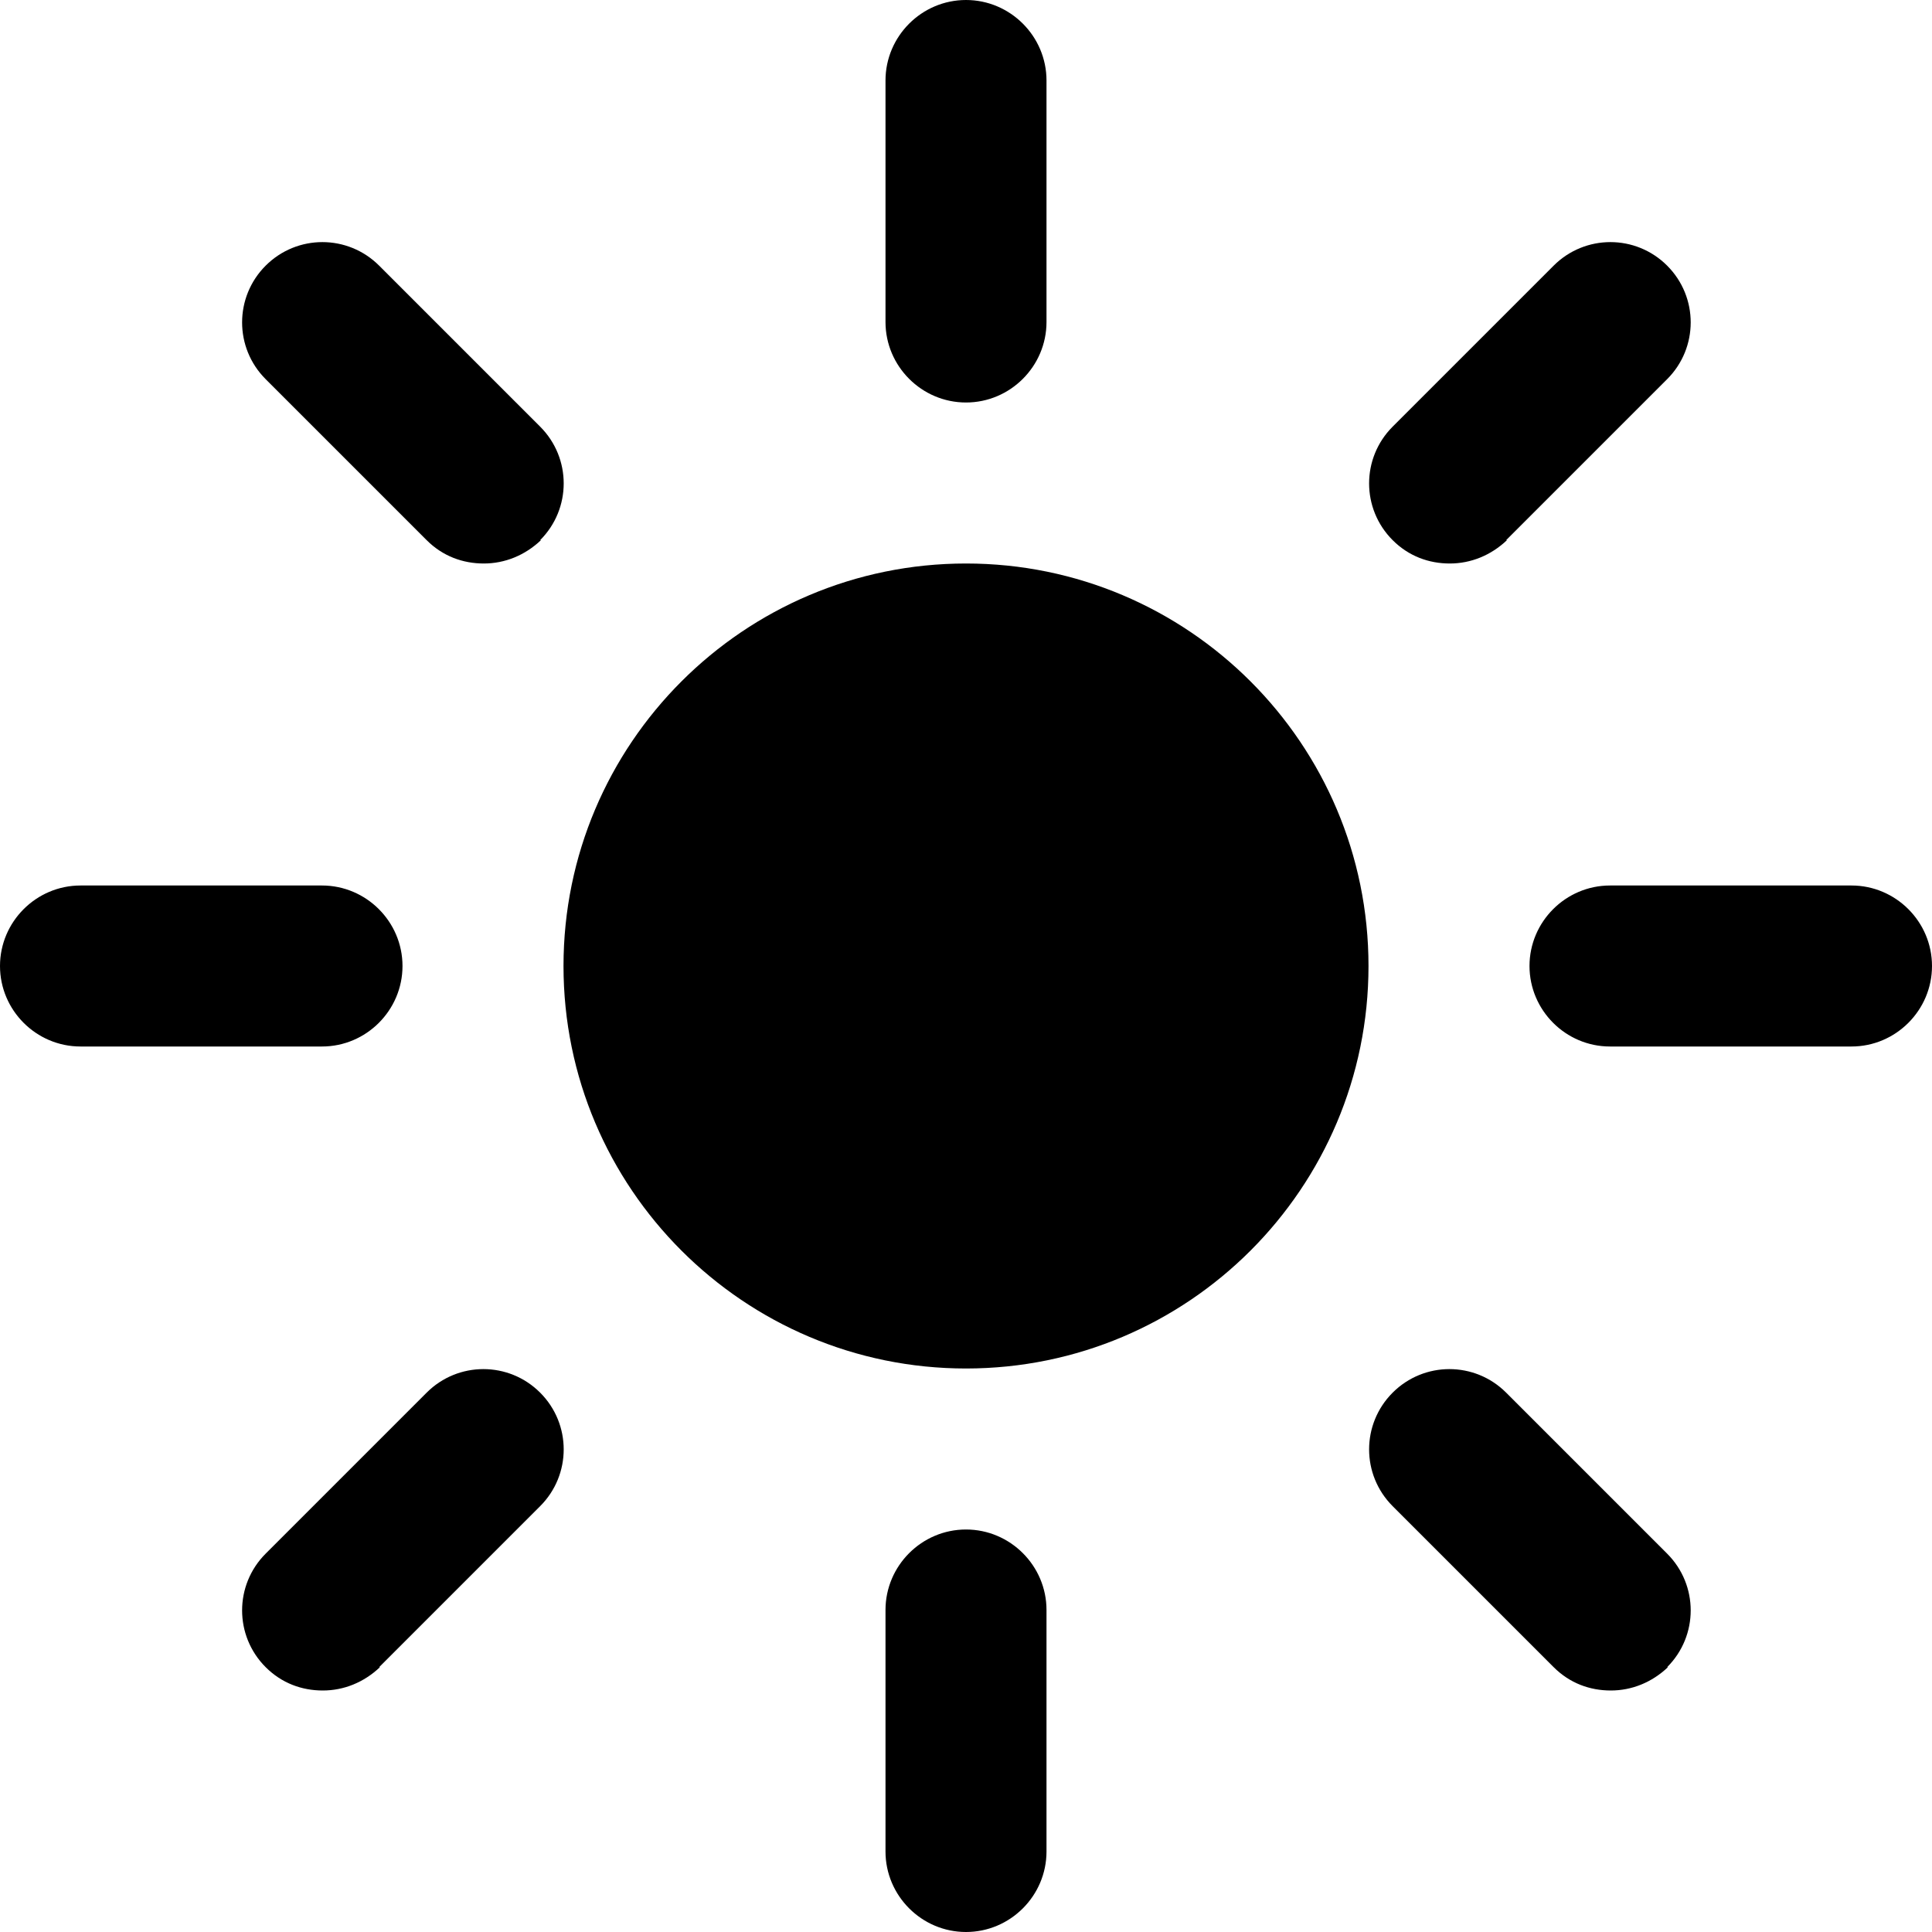
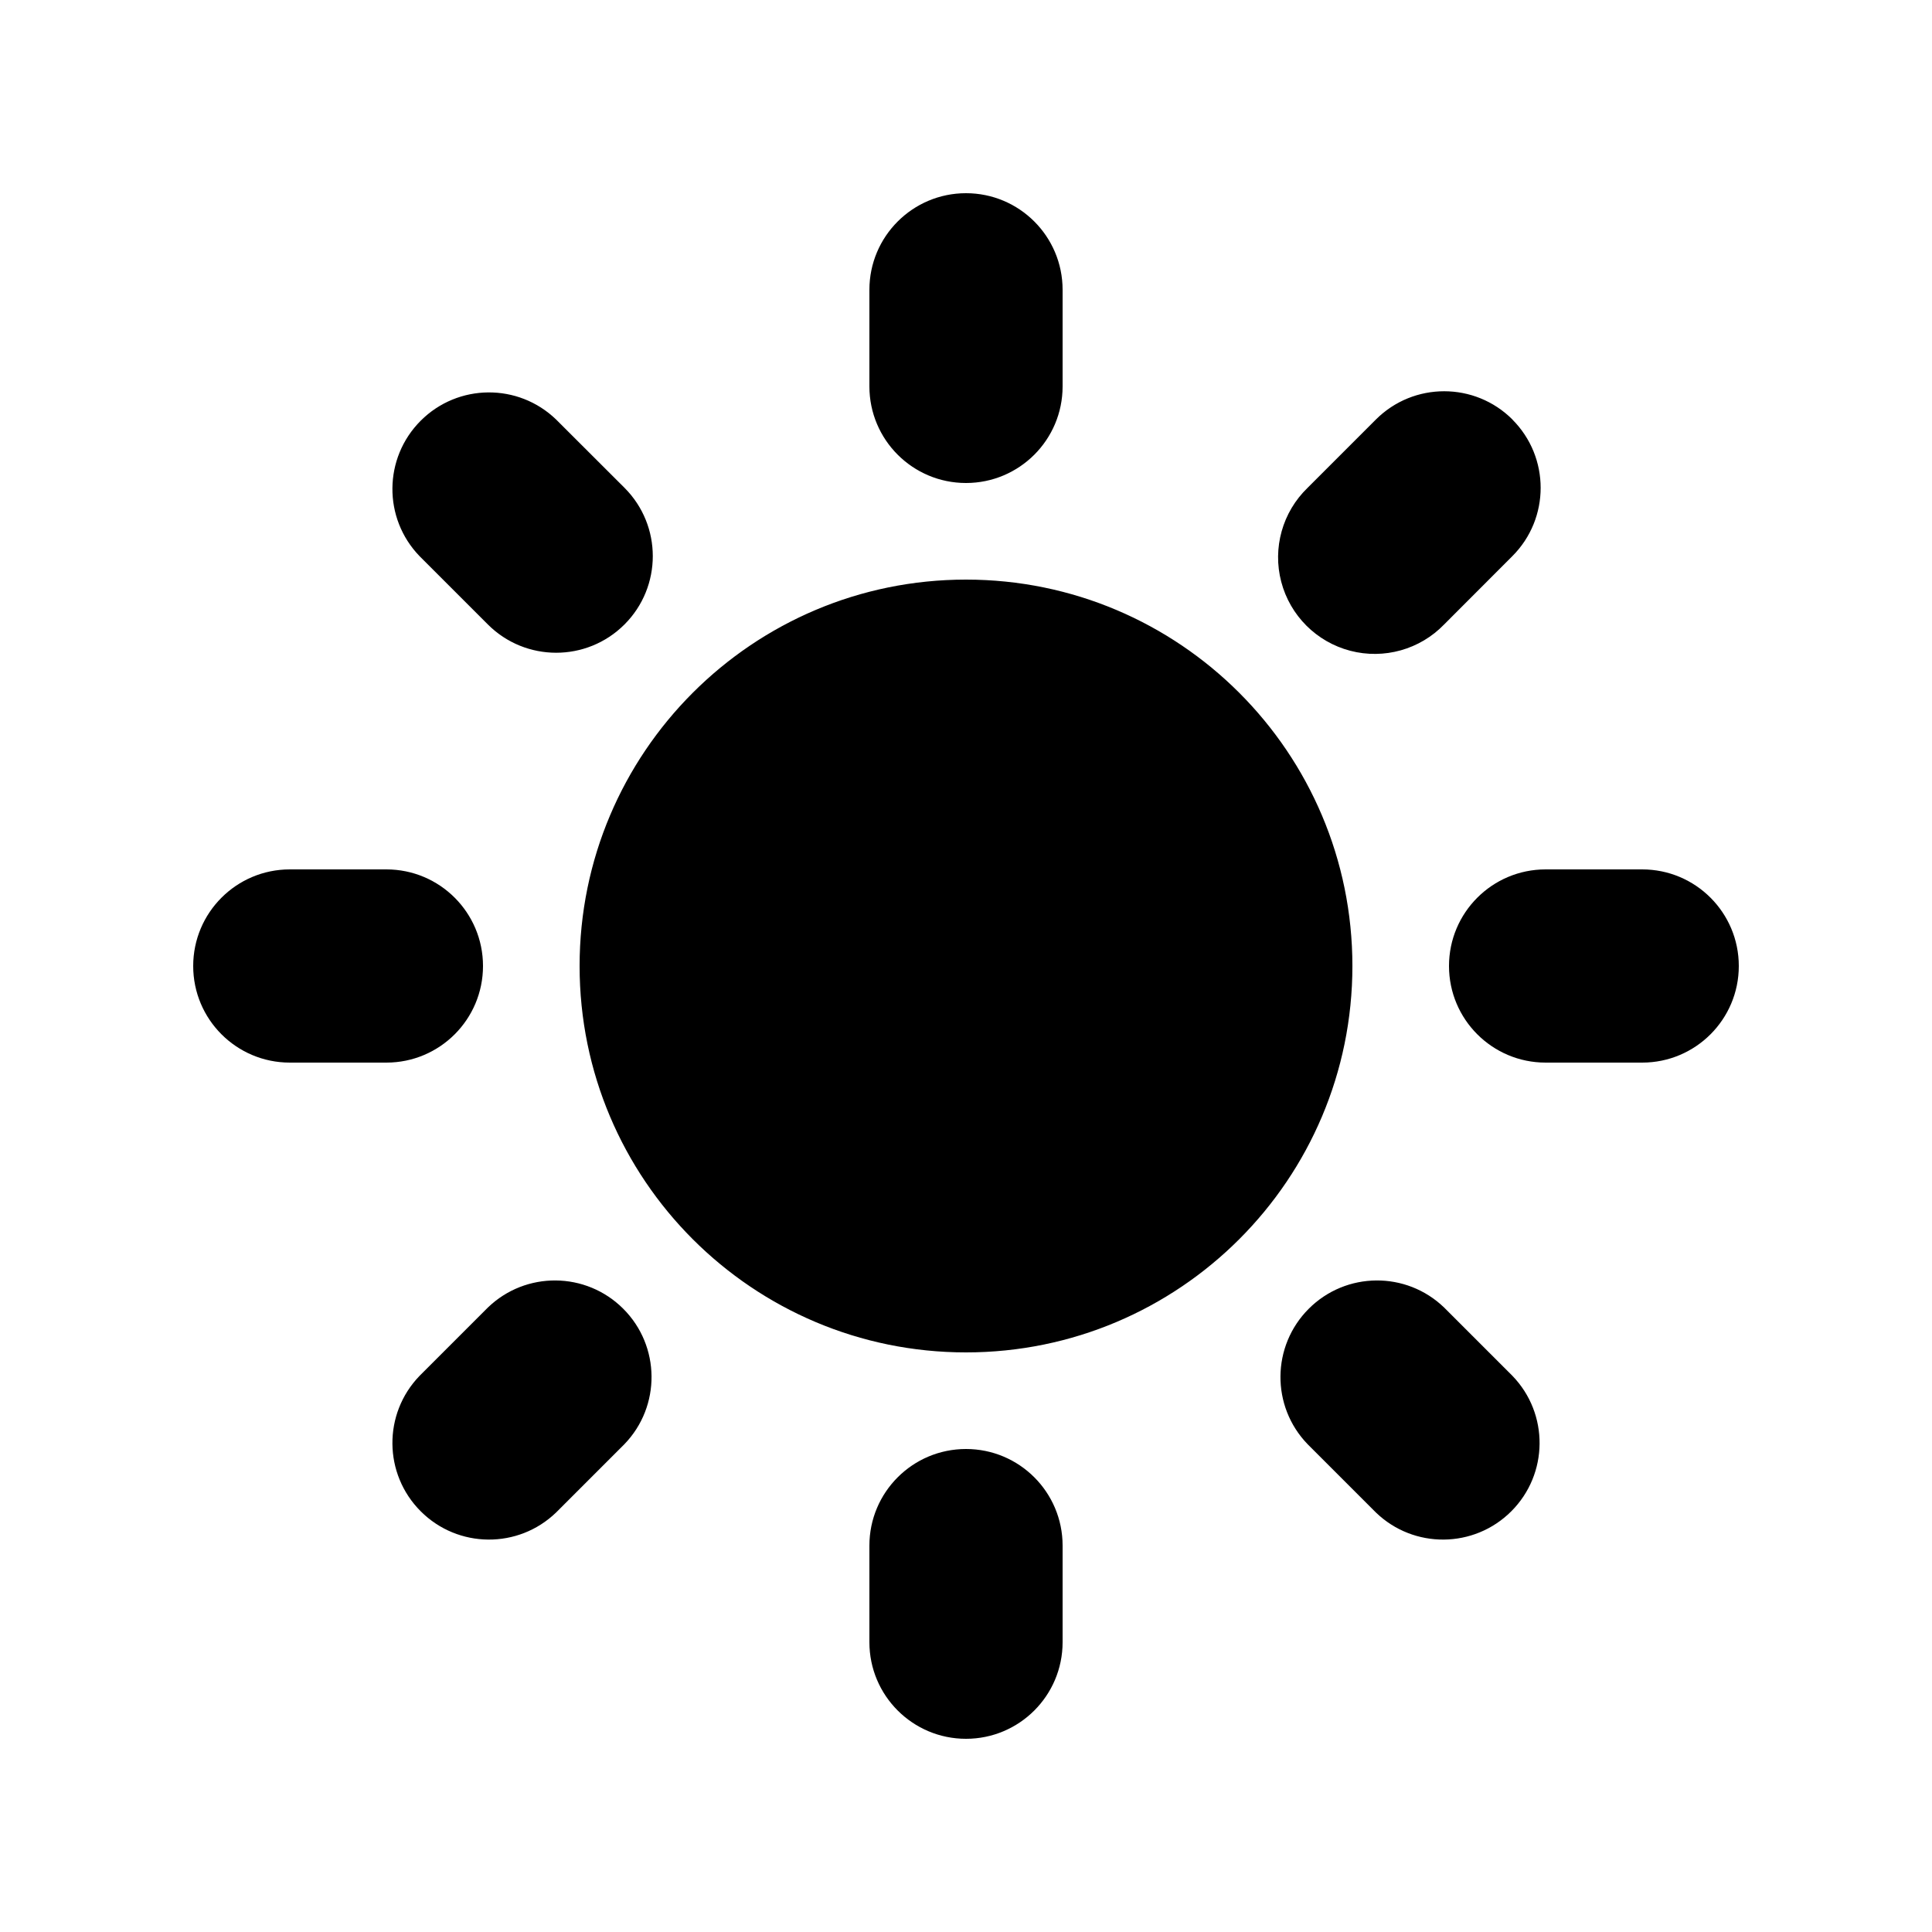
- <svg xmlns="http://www.w3.org/2000/svg" id="Layer_1" data-name="Layer 1" viewBox="0 0 24 24" width="512" height="512">
-   <path d="M12,17c-2.76,0-5-2.24-5-5s2.24-5,5-5,5,2.24,5,5-2.24,5-5,5Zm1-13V1c0-.55-.45-1-1-1s-1,.45-1,1v3c0,.55,.45,1,1,1s1-.45,1-1Zm0,19v-3c0-.55-.45-1-1-1s-1,.45-1,1v3c0,.55,.45,1,1,1s1-.45,1-1ZM5,12c0-.55-.45-1-1-1H1c-.55,0-1,.45-1,1s.45,1,1,1h3c.55,0,1-.45,1-1Zm19,0c0-.55-.45-1-1-1h-3c-.55,0-1,.45-1,1s.45,1,1,1h3c.55,0,1-.45,1-1ZM6.71,6.71c.39-.39,.39-1.02,0-1.41l-2-2c-.39-.39-1.02-.39-1.41,0s-.39,1.02,0,1.41l2,2c.2,.2,.45,.29,.71,.29s.51-.1,.71-.29Zm14,14c.39-.39,.39-1.02,0-1.41l-2-2c-.39-.39-1.02-.39-1.41,0s-.39,1.02,0,1.41l2,2c.2,.2,.45,.29,.71,.29s.51-.1,.71-.29Zm-16,0l2-2c.39-.39,.39-1.02,0-1.41s-1.02-.39-1.41,0l-2,2c-.39,.39-.39,1.02,0,1.41,.2,.2,.45,.29,.71,.29s.51-.1,.71-.29ZM18.71,6.71l2-2c.39-.39,.39-1.02,0-1.41s-1.02-.39-1.41,0l-2,2c-.39,.39-.39,1.02,0,1.41,.2,.2,.45,.29,.71,.29s.51-.1,.71-.29Z" />
+ <svg xmlns="http://www.w3.org/2000/svg" width="1em" height="1em" viewBox="0 0 20 20">
+   <path d="M0 0h20v20H0z" fill="none" />
+   <path fill="currentColor" fill-rule="evenodd" d="M10 2a1 1 0 0 1 1 1v1a1 1 0 1 1-2 0V3a1 1 0 0 1 1-1m4 8a4 4 0 1 1-8 0a4 4 0 0 1 8 0m-.464 4.95l.707.707a1 1 0 0 0 1.414-1.414l-.707-.707a1 1 0 0 0-1.414 1.414m2.12-10.607a1 1 0 0 1 0 1.414l-.706.707a1 1 0 1 1-1.414-1.414l.707-.707a1 1 0 0 1 1.414 0M17 11a1 1 0 1 0 0-2h-1a1 1 0 1 0 0 2zm-7 4a1 1 0 0 1 1 1v1a1 1 0 1 1-2 0v-1a1 1 0 0 1 1-1M5.05 6.464A1 1 0 1 0 6.465 5.05l-.708-.707a1 1 0 0 0-1.414 1.414zm1.414 8.486l-.707.707a1 1 0 0 1-1.414-1.414l.707-.707a1 1 0 0 1 1.414 1.414M4 11a1 1 0 1 0 0-2H3a1 1 0 0 0 0 2z" clip-rule="evenodd" />
</svg>
